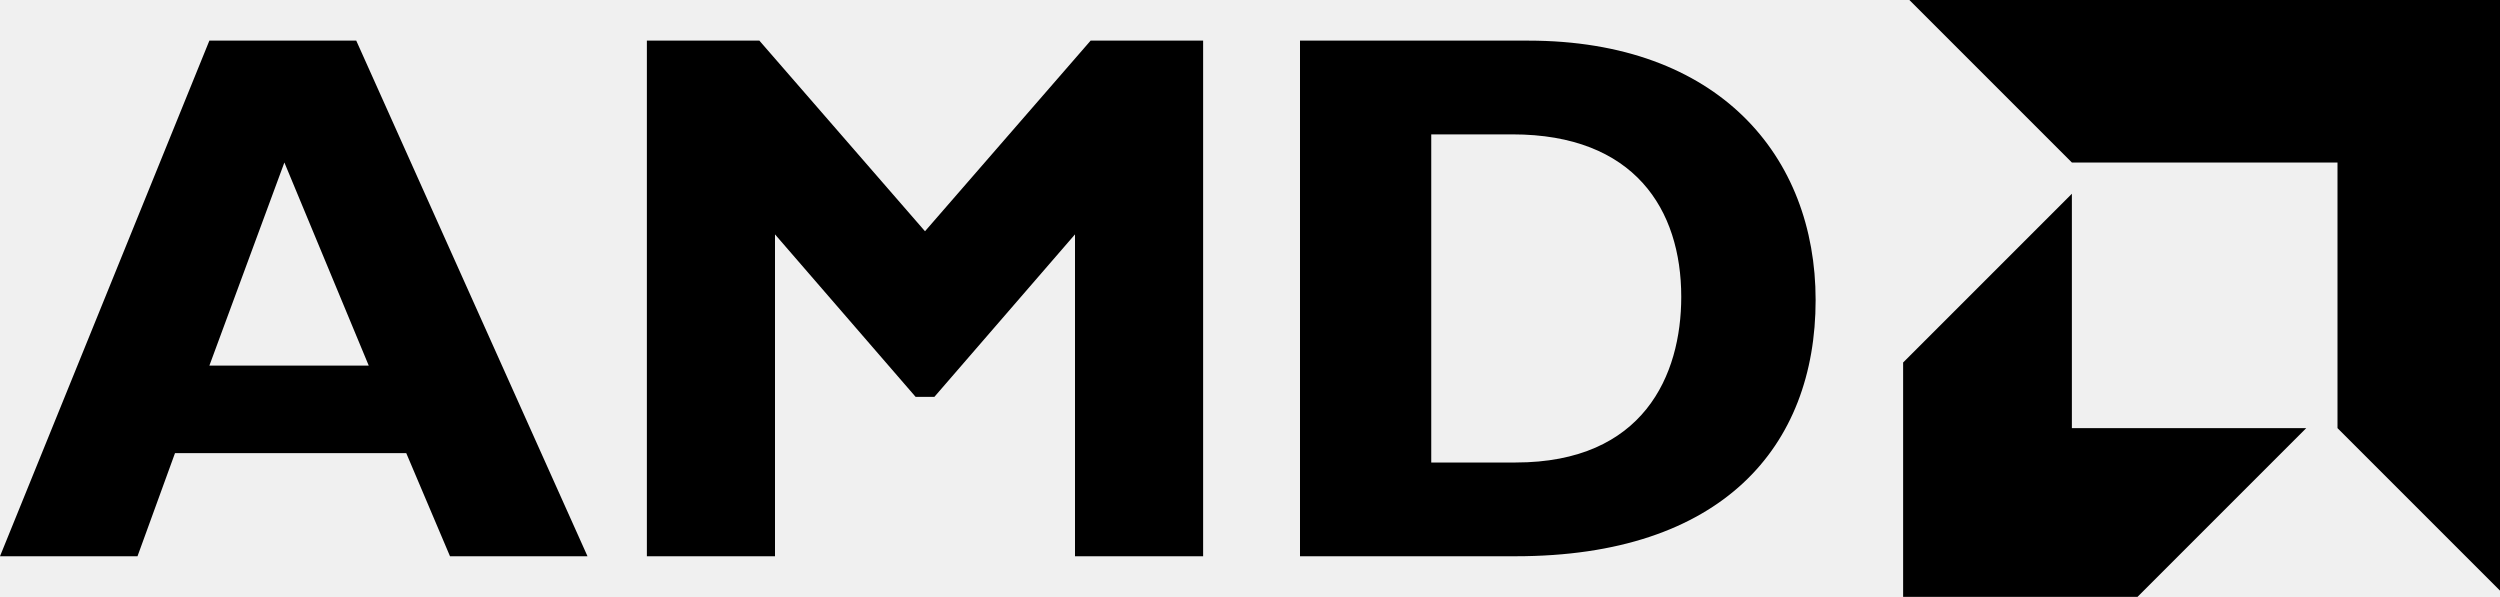
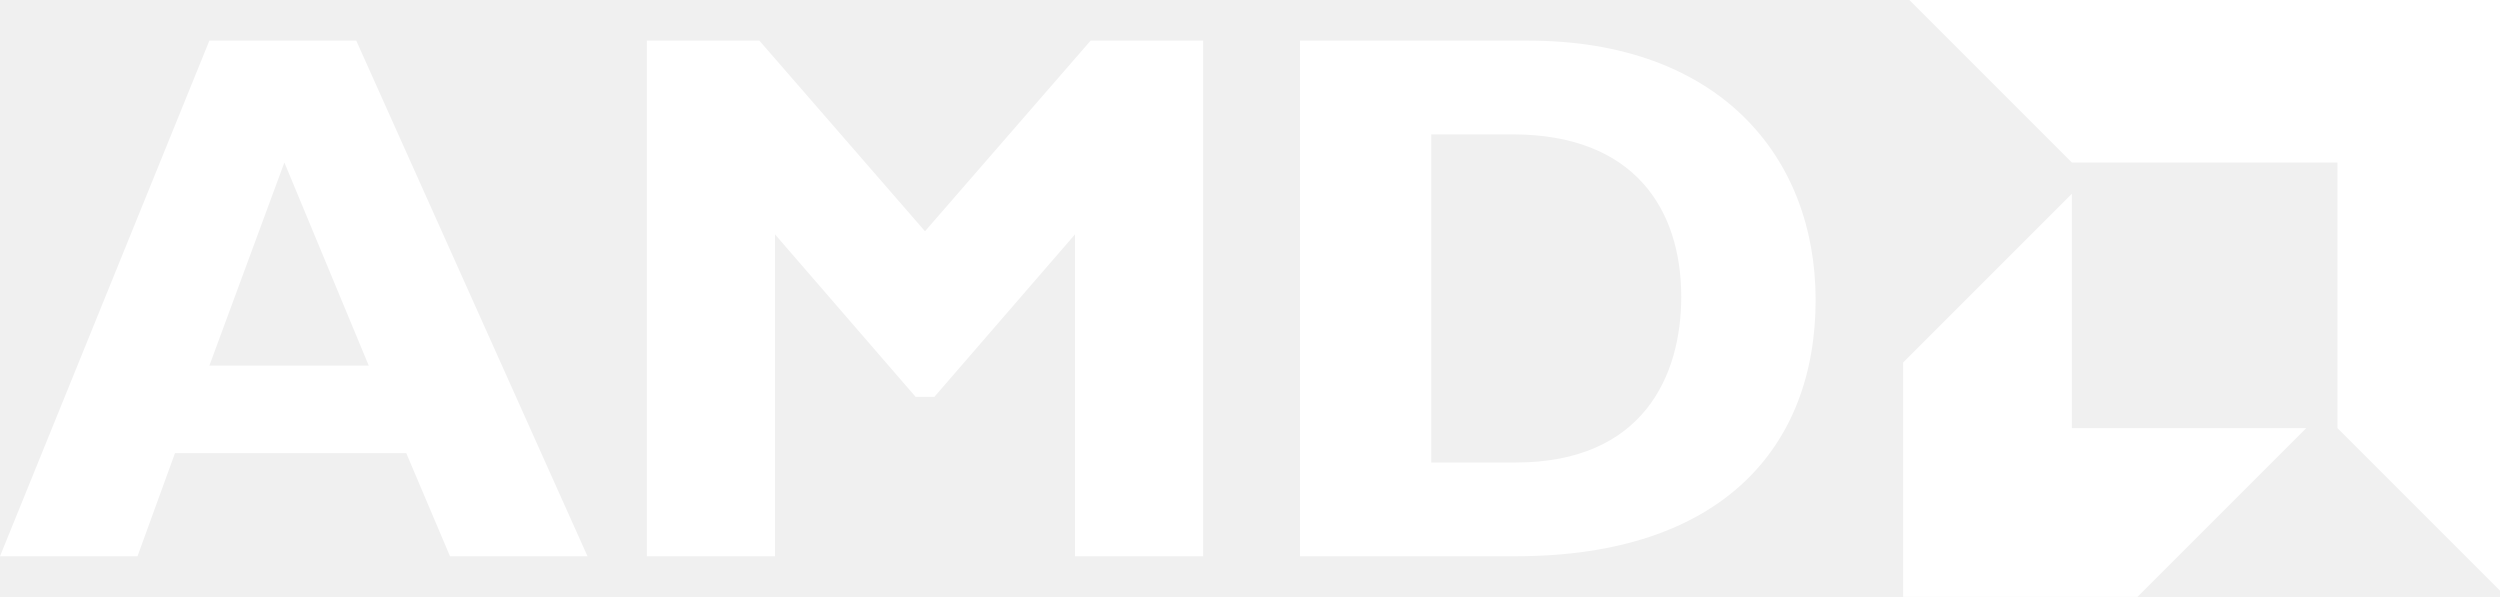
- <svg xmlns="http://www.w3.org/2000/svg" viewBox="0 0 800 191">
+ <svg xmlns="http://www.w3.org/2000/svg" viewBox="0 0 800 191" fill="#fff">
  <path d="M188 178h-44l-14-33H56l-12 33H0L67 13h47zM91 52l-24 65h51zm258-39h36v165h-41V75l-45 52h-6l-45-52v103h-41V13h36l53 61zm140 0c61 0 92 37 92 83 0 47-30 82-96 82h-69V13zm-31 135h27c41 0 53-28 53-53 0-28-15-52-54-52h-26v105zm205-96L611 0h189v189l-52-52V52zm0 10-54 54v75h75l54-54h-75z" />
</svg>
